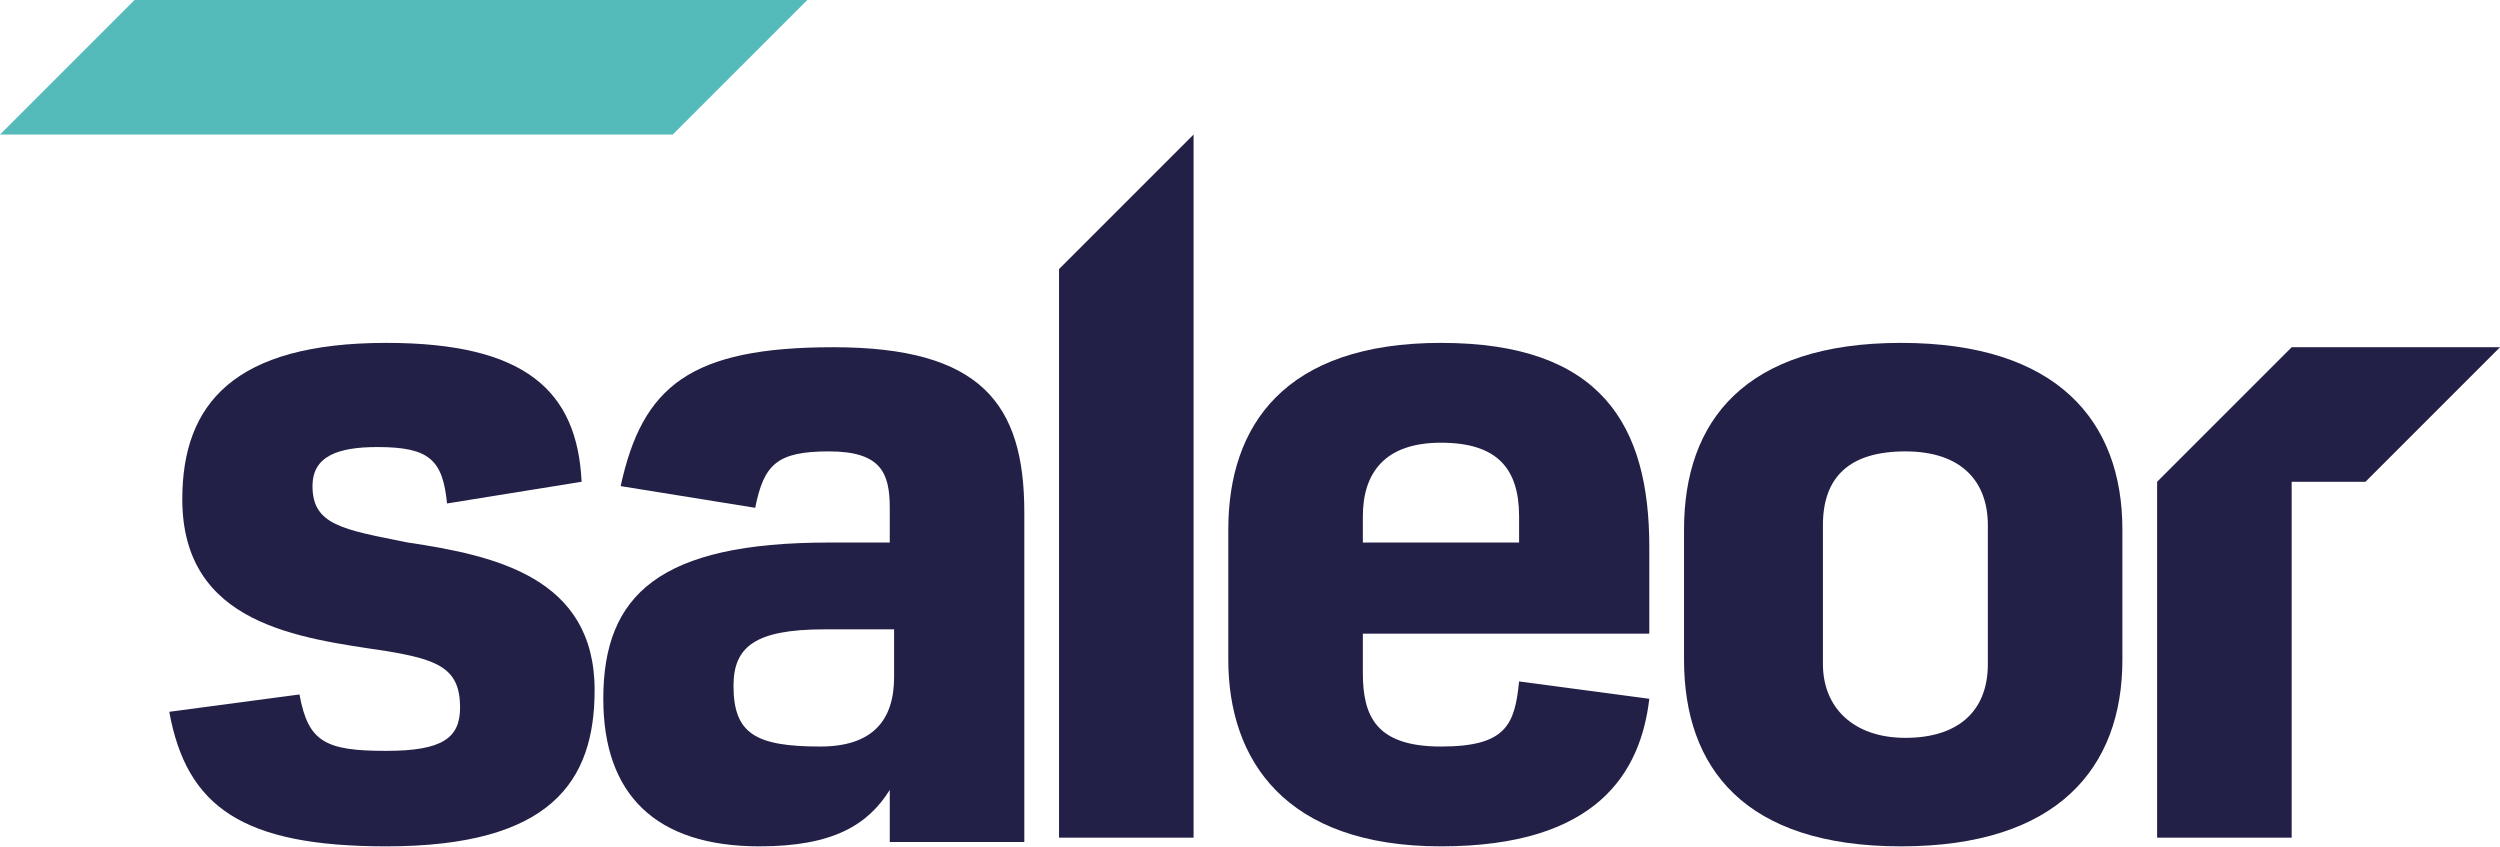
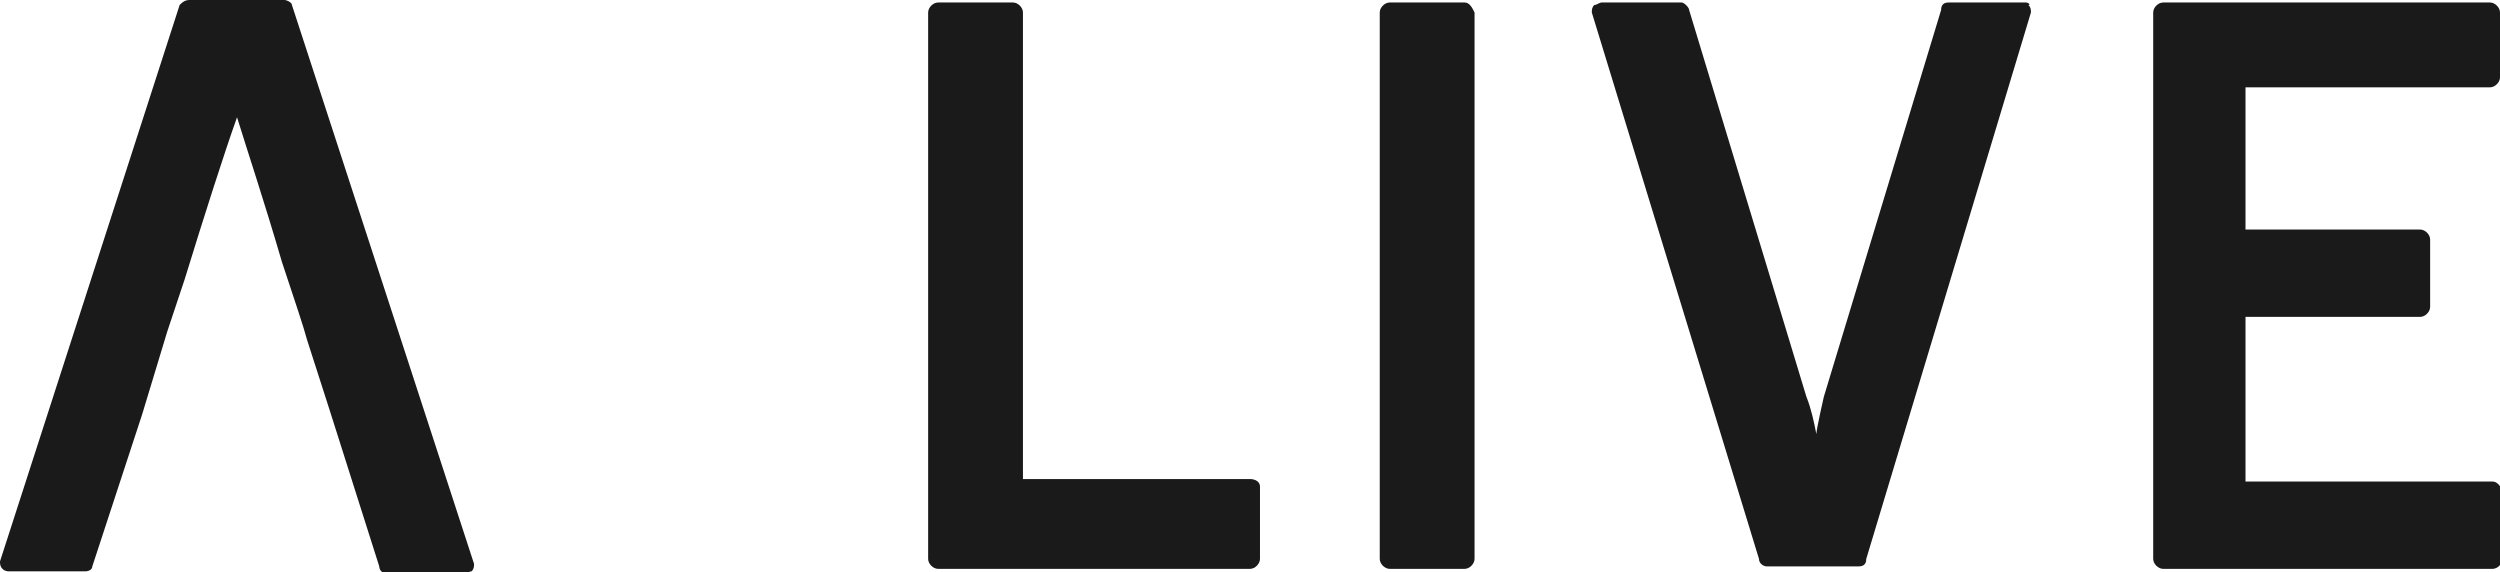
- <svg xmlns="http://www.w3.org/2000/svg" enable-background="new 20 0 57.6 19.5" viewBox="0 0 57.6 19.5">
-   <path d="m15.5 3.1h-15.5l3.1-3.1h15.5z" fill="#54baba" />
-   <g fill="#222046">
-     <path d="m8.9 19.5c3.8 0 4.8-1.5 4.8-3.6 0-2.6-2.3-3.1-4.3-3.4-1.5-.3-2.2-.4-2.2-1.3 0-.7.6-.9 1.5-.9 1.2 0 1.5.3 1.6 1.3l3.1-.5c-.1-2.1-1.3-3.2-4.5-3.2-3.5 0-4.7 1.4-4.7 3.6 0 2.9 2.7 3.2 4.7 3.5 1.2.2 1.7.4 1.7 1.3 0 .7-.4 1-1.7 1-1.4 0-1.8-.2-2-1.3l-3 .4c.4 2.2 1.7 3.1 5 3.1z" />
-     <path d="m17.5 19.5c1.7 0 2.5-.5 3-1.3v1.2h3.1v-7.6c0-2.5-1-3.8-4.4-3.8-3.3 0-4.4.9-4.9 3.2l3.1.5c.2-1 .5-1.3 1.7-1.3s1.4.5 1.4 1.3v.8h-1.4c-3.9 0-5.2 1.2-5.2 3.6 0 2.2 1.2 3.4 3.6 3.4zm1.4-2.3c-1.5 0-2-.3-2-1.4 0-.9.5-1.3 2.1-1.3h1.6v1.1c0 1-.5 1.6-1.7 1.6z" />
-     <path d="m24.4 19.3h3.1v-16.2l-3.1 3.1z" />
-     <path d="m33.2 19.5c3.6 0 4.6-1.7 4.8-3.4l-3-.4c-.1 1-.3 1.5-1.8 1.5s-1.8-.7-1.8-1.7v-.9h6.6v-2c0-2.8-1.1-4.7-4.8-4.7-3.6 0-4.9 1.9-4.9 4.3v3c0 2.3 1.3 4.3 4.9 4.3zm-1.8-7v-.6c0-1 .5-1.7 1.8-1.7s1.8.6 1.8 1.7v.6z" />
-     <path d="m43.8 7.9c-3.6 0-5 1.8-5 4.3v3c0 2.5 1.4 4.3 5 4.3s5.1-1.8 5.1-4.3v-3c0-2.5-1.5-4.3-5.1-4.3zm2 7.4c0 1.1-.7 1.7-1.9 1.7s-1.9-.7-1.9-1.7v-3.2c0-1.1.6-1.7 1.9-1.7s1.9.7 1.9 1.7z" />
-     <path d="m52.8 8-3.1 3.1v8.2h3.1v-8.2h1.7l3.1-3.1z" />
-   </g>
+ <svg xmlns="http://www.w3.org/2000/svg" version="1.1" id="レイヤー_1" preserveAspectRatio="none" x="0px" y="0px" viewBox="0 0 100.2 22.9" style="enable-background:new 0 0 100.2 22.9;" xml:space="preserve">
+   <style type="text/css">
+ 	.st0{fill:#1A1A1A;}
+ </style>
+   <path class="st0" d="M11.7,0.2c0-0.1-0.2-0.2-0.3-0.2H7.6C7.4,0,7.3,0.1,7.2,0.2L0,22.5c0,0.1,0,0.2,0.1,0.3   c0.1,0.1,0.2,0.1,0.3,0.1h3c0.2,0,0.3-0.1,0.3-0.2l2-6.1c0,0,1-3.3,1-3.3c0,0,0.7-2.1,0.7-2.1C8.2,8.6,9,6.1,9.5,4.7   c0.4,1.3,1.1,3.4,1.8,5.8c0.5,1.5,0.9,2.7,1,3.1l0,0c0,0,0.9,2.8,0.9,2.8c0,0,2,6.3,2,6.3c0,0.2,0.2,0.3,0.3,0.3h3.1   c0.1,0,0.2-0.1,0.3-0.1c0.1-0.1,0.1-0.2,0.1-0.3L11.7,0.2z" />
+   <path class="st0" d="M50.1,19.2c0,0-8.5,0-9.1,0c0-0.7,0-18.7,0-18.7c0-0.2-0.2-0.4-0.4-0.4h-3c-0.2,0-0.4,0.2-0.4,0.4v21.9   c0,0.2,0.2,0.4,0.4,0.4h12.5c0.2,0,0.4-0.2,0.4-0.4v-2.9C50.5,19.3,50.3,19.2,50.1,19.2z" />
+   <path class="st0" d="M58.7,0.1h-3c-0.2,0-0.4,0.2-0.4,0.4v21.9c0,0.2,0.2,0.4,0.4,0.4h3c0.2,0,0.4-0.2,0.4-0.4V0.5   C59,0.3,58.9,0.1,58.7,0.1z" />
+   <path class="st0" d="M81.2,0.1h-3.1c-0.2,0-0.3,0.1-0.3,0.3l-4.7,15.5c0,0,0,0,0,0c0,0-0.3,1.3-0.3,1.5c-0.1-0.5-0.2-1-0.4-1.5   c0,0-4.7-15.5-4.7-15.5c0-0.1-0.2-0.3-0.3-0.3h-3.2c-0.1,0-0.2,0.1-0.3,0.1c-0.1,0.1-0.1,0.2-0.1,0.3l6.7,21.9   c0,0.2,0.2,0.3,0.3,0.3h3.7c0.2,0,0.3-0.1,0.3-0.3l6.6-21.9c0-0.1,0-0.2-0.1-0.3C81.4,0.2,81.3,0.1,81.2,0.1z" />
+   <path class="st0" d="M99.9,19.3c0,0-9.2,0-9.9,0c0-0.6,0-6,0-6.6c0.6,0,7,0,7,0c0.2,0,0.4-0.2,0.4-0.4V9.6c0-0.2-0.2-0.4-0.4-0.4   c0,0-6.3,0-7,0c0-0.6,0-5.1,0-5.7c0.7,0,9.8,0,9.8,0c0.2,0,0.4-0.2,0.4-0.4V0.5c0-0.2-0.2-0.4-0.4-0.4H86.7c-0.2,0-0.4,0.2-0.4,0.4   v21.9c0,0.2,0.2,0.4,0.4,0.4h13.2c0.2,0,0.4-0.2,0.4-0.4v-2.8C100.2,19.5,100.1,19.3,99.9,19.3z" />
</svg>
